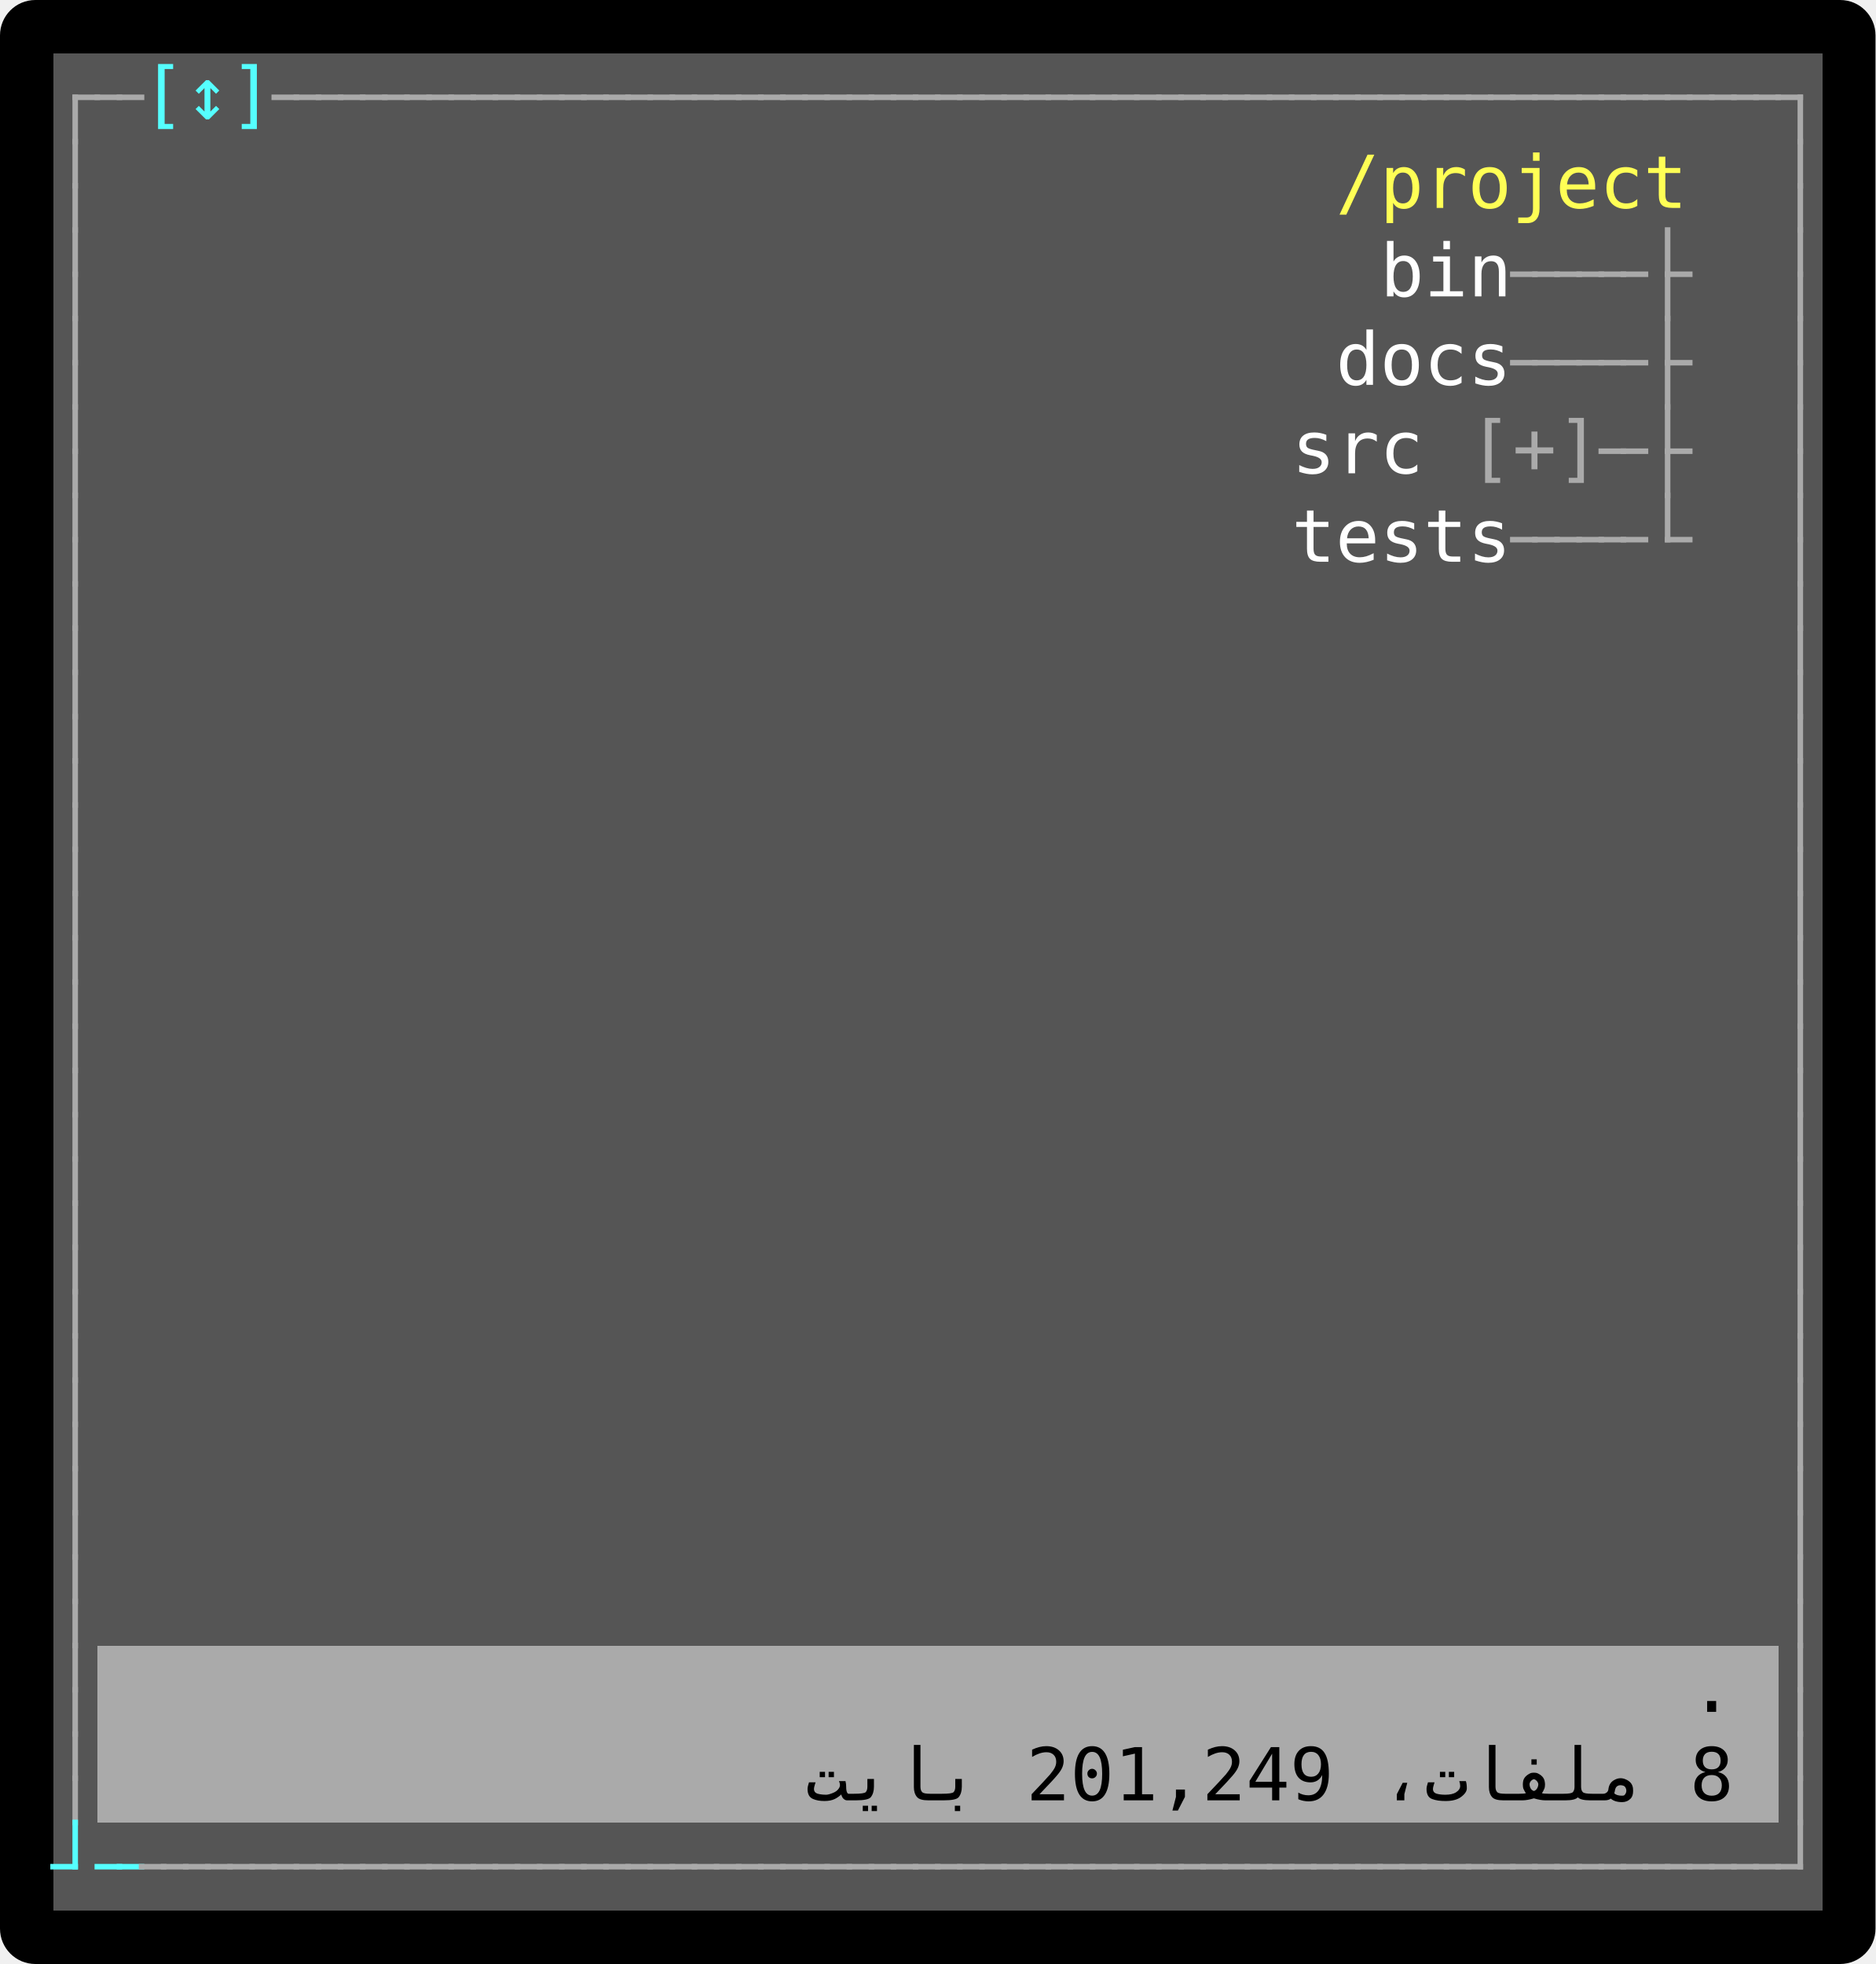
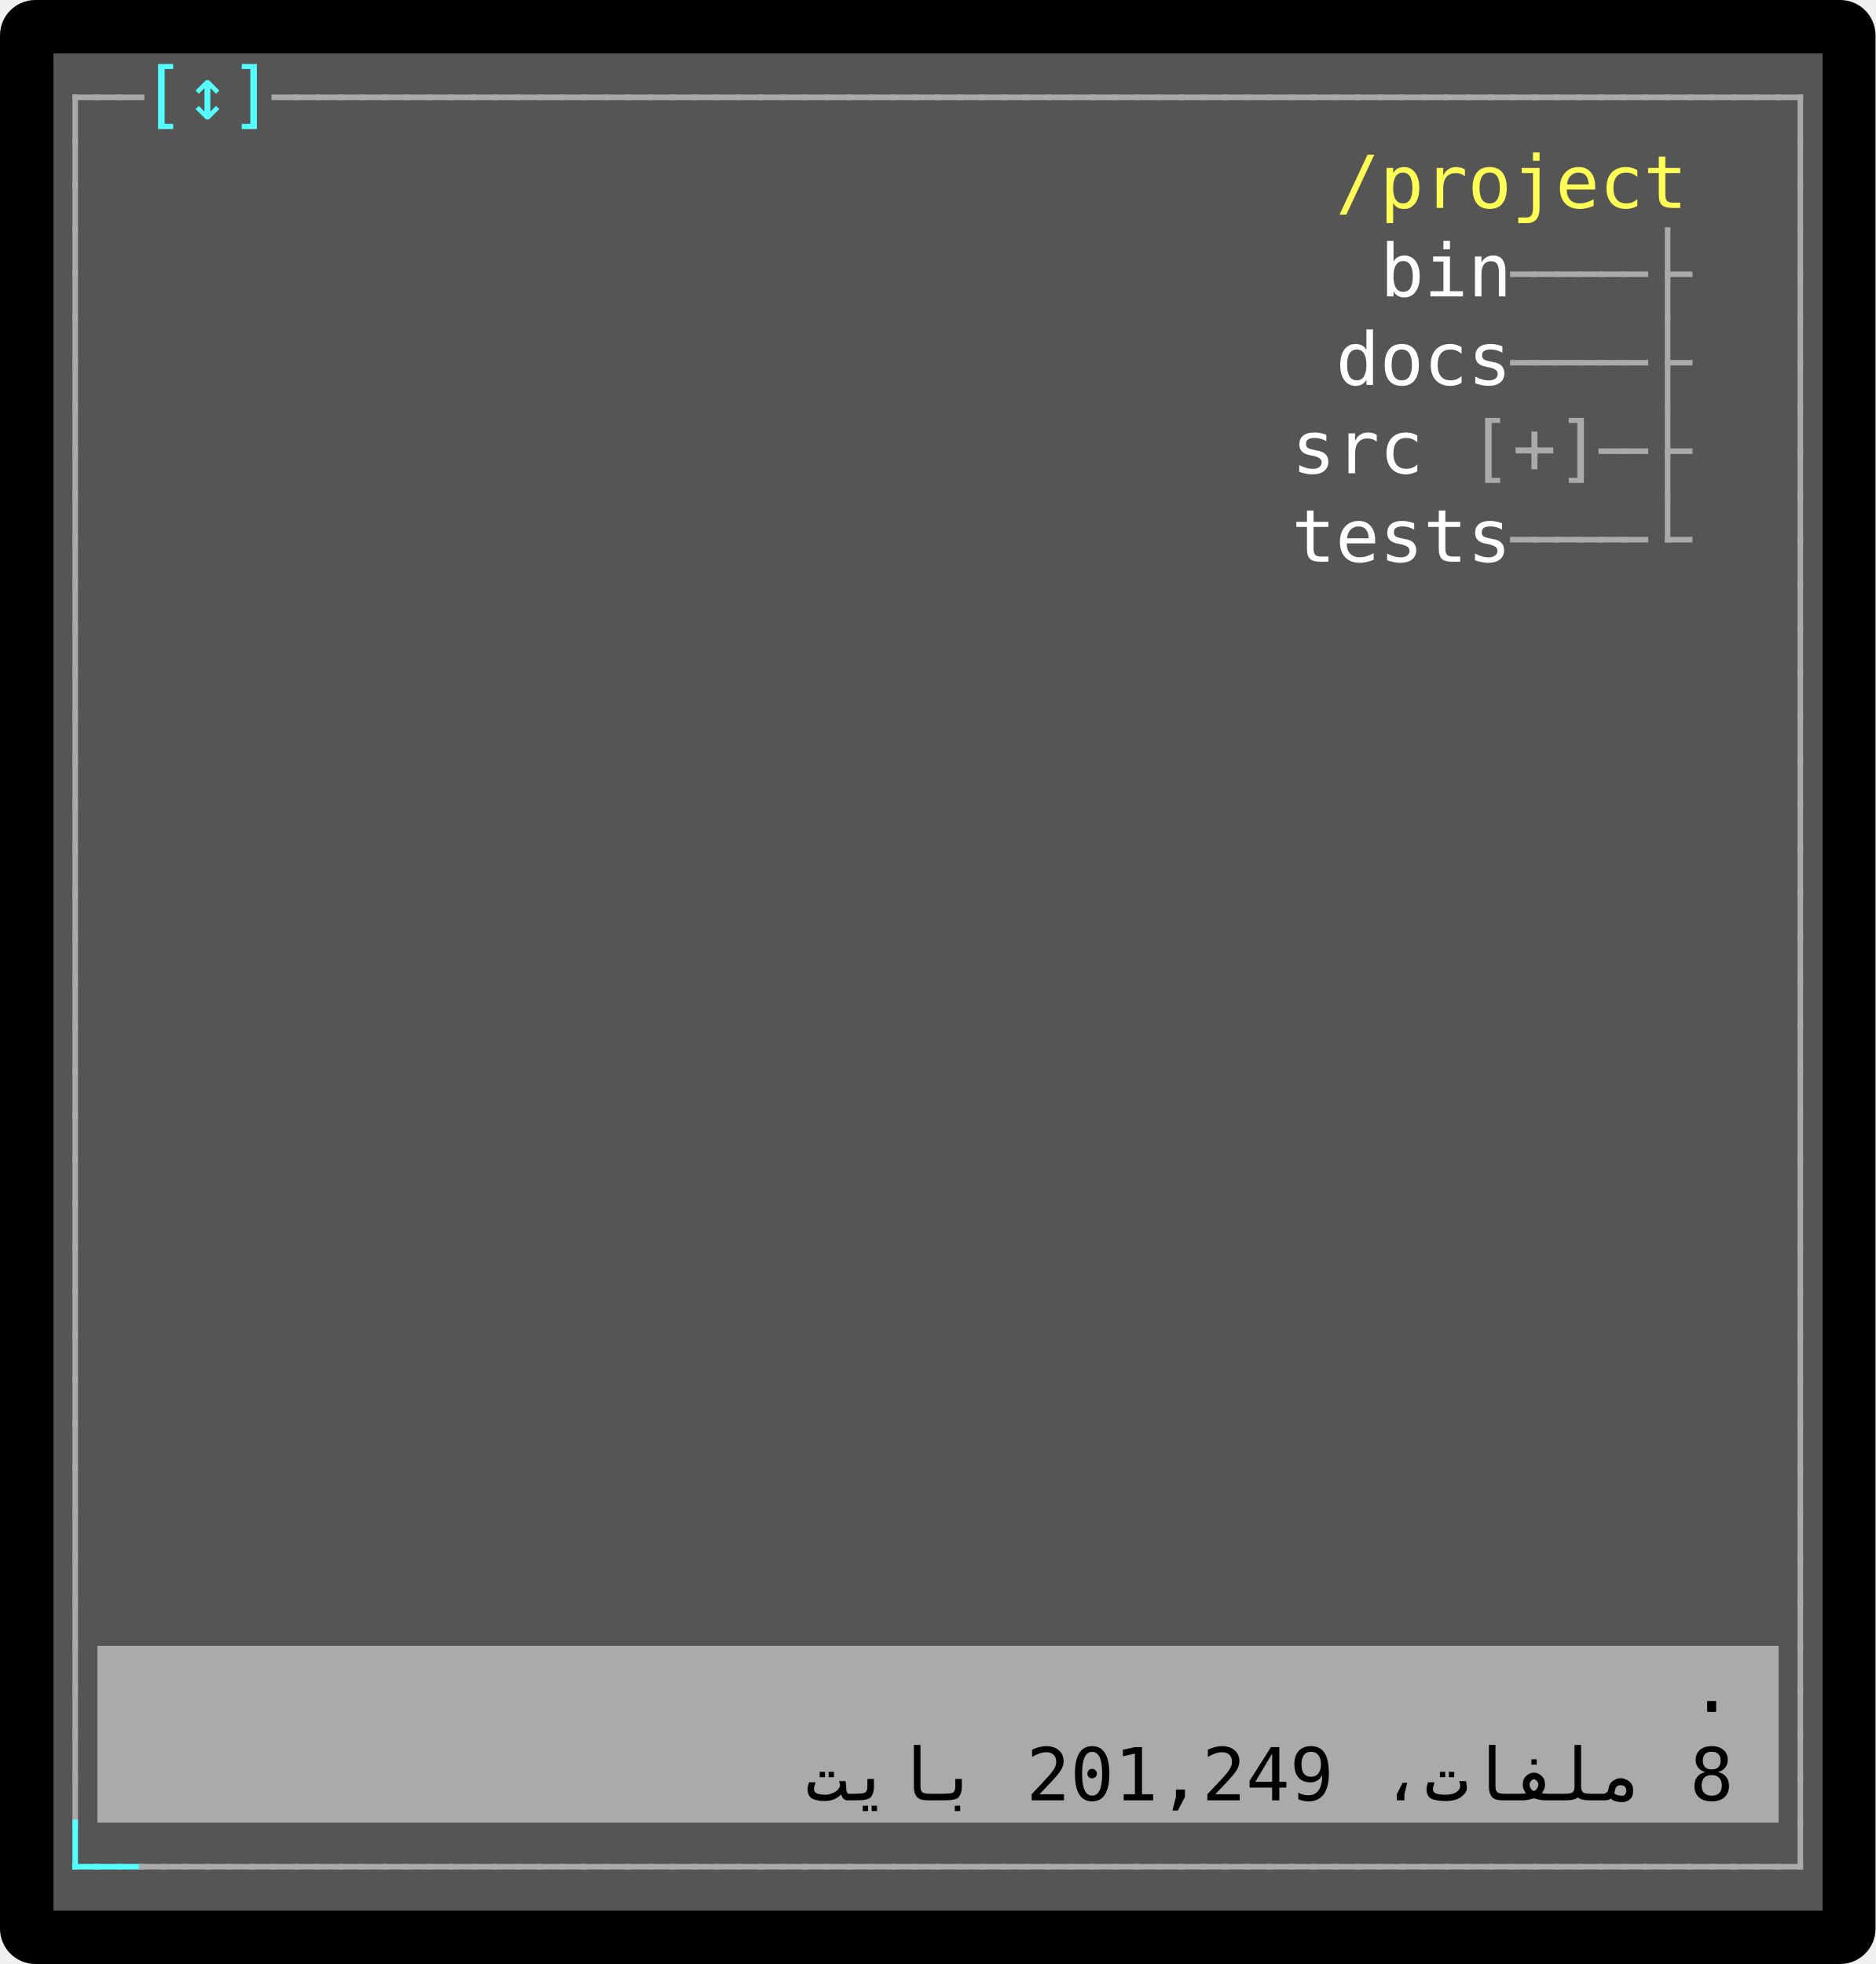
<svg xmlns="http://www.w3.org/2000/svg" width="424" height="444" viewBox="0 0 424 444">
  <rect width="100%" height="100%" rx="8" fill="#000000" />
  <g transform="translate(12 12)">
    <g shape-rendering="crispEdges">
      <rect x="0" y="0" width="400" height="20" fill="#555555" />
      <rect x="0" y="20" width="400" height="20" fill="#555555" />
      <rect x="0" y="40" width="400" height="20" fill="#555555" />
      <rect x="0" y="60" width="400" height="20" fill="#555555" />
      <rect x="0" y="80" width="400" height="20" fill="#555555" />
      <rect x="0" y="100" width="400" height="20" fill="#555555" />
      <rect x="0" y="120" width="400" height="20" fill="#555555" />
      <rect x="0" y="140" width="400" height="20" fill="#555555" />
      <rect x="0" y="160" width="400" height="20" fill="#555555" />
      <rect x="0" y="180" width="400" height="20" fill="#555555" />
      <rect x="0" y="200" width="400" height="20" fill="#555555" />
      <rect x="0" y="220" width="400" height="20" fill="#555555" />
      <rect x="0" y="240" width="400" height="20" fill="#555555" />
      <rect x="0" y="260" width="400" height="20" fill="#555555" />
      <rect x="0" y="280" width="400" height="20" fill="#555555" />
      <rect x="0" y="300" width="400" height="20" fill="#555555" />
      <rect x="0" y="320" width="400" height="20" fill="#555555" />
      <rect x="0" y="340" width="400" height="20" fill="#555555" />
      <rect x="0" y="360" width="10" height="20" fill="#555555" />
      <rect x="10" y="360" width="380" height="20" fill="#aaaaaa" />
      <rect x="390" y="360" width="10" height="20" fill="#555555" />
      <rect x="0" y="380" width="10" height="20" fill="#555555" />
      <rect x="10" y="380" width="380" height="20" fill="#aaaaaa" />
      <rect x="390" y="380" width="10" height="20" fill="#555555" />
      <rect x="0" y="400" width="400" height="20" fill="#555555" />
    </g>
    <g font-family="'DejaVu Sans Mono', 'Cascadia Mono', Menlo, Consolas, 'Liberation Mono', monospace" font-size="16.5">
      <text x="20" y="15" textLength="30" lengthAdjust="spacingAndGlyphs" fill="#55ffff">[↕]</text>
      <text x="290" y="35" textLength="80" lengthAdjust="spacingAndGlyphs" fill="#ffff55">/project</text>
      <text x="300" y="55" textLength="30" lengthAdjust="spacingAndGlyphs" fill="#ffffff">bin</text>
      <text x="290" y="75" textLength="40" lengthAdjust="spacingAndGlyphs" fill="#ffffff">docs</text>
      <text x="280" y="95" textLength="30" lengthAdjust="spacingAndGlyphs" fill="#ffffff">src</text>
      <text x="320" y="95" textLength="30" lengthAdjust="spacingAndGlyphs" fill="#aaaaaa">[+]</text>
      <text x="280" y="115" textLength="50" lengthAdjust="spacingAndGlyphs" fill="#ffffff">tests</text>
      <text x="370" y="375" textLength="10" lengthAdjust="spacingAndGlyphs" fill="#000000">.</text>
      <text x="170" y="395" textLength="40" lengthAdjust="spacingAndGlyphs" unicode-bidi="bidi-override" direction="ltr" fill="#000000">ﺖﻳﺎﺑ</text>
      <text x="220" y="395" textLength="70" lengthAdjust="spacingAndGlyphs" fill="#000000">201,249</text>
      <text x="300" y="395" textLength="60" lengthAdjust="spacingAndGlyphs" unicode-bidi="bidi-override" direction="ltr" fill="#000000">،ﺕﺎﻔﻠﻣ</text>
      <text x="370" y="395" textLength="10" lengthAdjust="spacingAndGlyphs" fill="#000000">8</text>
    </g>
    <g stroke-width="1.25" stroke-linecap="square">
      <line x1="5" y1="10" x2="5" y2="20" stroke="#aaaaaa" />
      <line x1="5" y1="10" x2="10" y2="10" stroke="#aaaaaa" />
      <line x1="15" y1="10" x2="10" y2="10" stroke="#aaaaaa" />
      <line x1="15" y1="10" x2="20" y2="10" stroke="#aaaaaa" />
      <line x1="55" y1="10" x2="50" y2="10" stroke="#aaaaaa" />
      <line x1="55" y1="10" x2="60" y2="10" stroke="#aaaaaa" />
      <line x1="65" y1="10" x2="60" y2="10" stroke="#aaaaaa" />
      <line x1="65" y1="10" x2="70" y2="10" stroke="#aaaaaa" />
      <line x1="75" y1="10" x2="70" y2="10" stroke="#aaaaaa" />
      <line x1="75" y1="10" x2="80" y2="10" stroke="#aaaaaa" />
      <line x1="85" y1="10" x2="80" y2="10" stroke="#aaaaaa" />
      <line x1="85" y1="10" x2="90" y2="10" stroke="#aaaaaa" />
      <line x1="95" y1="10" x2="90" y2="10" stroke="#aaaaaa" />
      <line x1="95" y1="10" x2="100" y2="10" stroke="#aaaaaa" />
      <line x1="105" y1="10" x2="100" y2="10" stroke="#aaaaaa" />
      <line x1="105" y1="10" x2="110" y2="10" stroke="#aaaaaa" />
      <line x1="115" y1="10" x2="110" y2="10" stroke="#aaaaaa" />
      <line x1="115" y1="10" x2="120" y2="10" stroke="#aaaaaa" />
      <line x1="125" y1="10" x2="120" y2="10" stroke="#aaaaaa" />
      <line x1="125" y1="10" x2="130" y2="10" stroke="#aaaaaa" />
      <line x1="135" y1="10" x2="130" y2="10" stroke="#aaaaaa" />
      <line x1="135" y1="10" x2="140" y2="10" stroke="#aaaaaa" />
      <line x1="145" y1="10" x2="140" y2="10" stroke="#aaaaaa" />
      <line x1="145" y1="10" x2="150" y2="10" stroke="#aaaaaa" />
      <line x1="155" y1="10" x2="150" y2="10" stroke="#aaaaaa" />
      <line x1="155" y1="10" x2="160" y2="10" stroke="#aaaaaa" />
      <line x1="165" y1="10" x2="160" y2="10" stroke="#aaaaaa" />
      <line x1="165" y1="10" x2="170" y2="10" stroke="#aaaaaa" />
      <line x1="175" y1="10" x2="170" y2="10" stroke="#aaaaaa" />
      <line x1="175" y1="10" x2="180" y2="10" stroke="#aaaaaa" />
      <line x1="185" y1="10" x2="180" y2="10" stroke="#aaaaaa" />
      <line x1="185" y1="10" x2="190" y2="10" stroke="#aaaaaa" />
      <line x1="195" y1="10" x2="190" y2="10" stroke="#aaaaaa" />
      <line x1="195" y1="10" x2="200" y2="10" stroke="#aaaaaa" />
      <line x1="205" y1="10" x2="200" y2="10" stroke="#aaaaaa" />
      <line x1="205" y1="10" x2="210" y2="10" stroke="#aaaaaa" />
      <line x1="215" y1="10" x2="210" y2="10" stroke="#aaaaaa" />
      <line x1="215" y1="10" x2="220" y2="10" stroke="#aaaaaa" />
      <line x1="225" y1="10" x2="220" y2="10" stroke="#aaaaaa" />
      <line x1="225" y1="10" x2="230" y2="10" stroke="#aaaaaa" />
      <line x1="235" y1="10" x2="230" y2="10" stroke="#aaaaaa" />
      <line x1="235" y1="10" x2="240" y2="10" stroke="#aaaaaa" />
      <line x1="245" y1="10" x2="240" y2="10" stroke="#aaaaaa" />
      <line x1="245" y1="10" x2="250" y2="10" stroke="#aaaaaa" />
      <line x1="255" y1="10" x2="250" y2="10" stroke="#aaaaaa" />
      <line x1="255" y1="10" x2="260" y2="10" stroke="#aaaaaa" />
      <line x1="265" y1="10" x2="260" y2="10" stroke="#aaaaaa" />
      <line x1="265" y1="10" x2="270" y2="10" stroke="#aaaaaa" />
      <line x1="275" y1="10" x2="270" y2="10" stroke="#aaaaaa" />
      <line x1="275" y1="10" x2="280" y2="10" stroke="#aaaaaa" />
      <line x1="285" y1="10" x2="280" y2="10" stroke="#aaaaaa" />
      <line x1="285" y1="10" x2="290" y2="10" stroke="#aaaaaa" />
      <line x1="295" y1="10" x2="290" y2="10" stroke="#aaaaaa" />
      <line x1="295" y1="10" x2="300" y2="10" stroke="#aaaaaa" />
      <line x1="305" y1="10" x2="300" y2="10" stroke="#aaaaaa" />
      <line x1="305" y1="10" x2="310" y2="10" stroke="#aaaaaa" />
      <line x1="315" y1="10" x2="310" y2="10" stroke="#aaaaaa" />
      <line x1="315" y1="10" x2="320" y2="10" stroke="#aaaaaa" />
      <line x1="325" y1="10" x2="320" y2="10" stroke="#aaaaaa" />
      <line x1="325" y1="10" x2="330" y2="10" stroke="#aaaaaa" />
      <line x1="335" y1="10" x2="330" y2="10" stroke="#aaaaaa" />
      <line x1="335" y1="10" x2="340" y2="10" stroke="#aaaaaa" />
      <line x1="345" y1="10" x2="340" y2="10" stroke="#aaaaaa" />
      <line x1="345" y1="10" x2="350" y2="10" stroke="#aaaaaa" />
      <line x1="355" y1="10" x2="350" y2="10" stroke="#aaaaaa" />
      <line x1="355" y1="10" x2="360" y2="10" stroke="#aaaaaa" />
      <line x1="365" y1="10" x2="360" y2="10" stroke="#aaaaaa" />
      <line x1="365" y1="10" x2="370" y2="10" stroke="#aaaaaa" />
      <line x1="375" y1="10" x2="370" y2="10" stroke="#aaaaaa" />
      <line x1="375" y1="10" x2="380" y2="10" stroke="#aaaaaa" />
      <line x1="385" y1="10" x2="380" y2="10" stroke="#aaaaaa" />
      <line x1="385" y1="10" x2="390" y2="10" stroke="#aaaaaa" />
      <line x1="395" y1="10" x2="395" y2="20" stroke="#aaaaaa" />
      <line x1="395" y1="10" x2="390" y2="10" stroke="#aaaaaa" />
      <line x1="5" y1="30" x2="5" y2="20" stroke="#aaaaaa" />
      <line x1="5" y1="30" x2="5" y2="40" stroke="#aaaaaa" />
      <line x1="395" y1="30" x2="395" y2="20" stroke="#aaaaaa" />
      <line x1="395" y1="30" x2="395" y2="40" stroke="#aaaaaa" />
      <line x1="5" y1="50" x2="5" y2="40" stroke="#aaaaaa" />
      <line x1="5" y1="50" x2="5" y2="60" stroke="#aaaaaa" />
      <line x1="335" y1="50" x2="330" y2="50" stroke="#aaaaaa" />
      <line x1="335" y1="50" x2="340" y2="50" stroke="#aaaaaa" />
      <line x1="345" y1="50" x2="340" y2="50" stroke="#aaaaaa" />
      <line x1="345" y1="50" x2="350" y2="50" stroke="#aaaaaa" />
      <line x1="355" y1="50" x2="350" y2="50" stroke="#aaaaaa" />
      <line x1="355" y1="50" x2="360" y2="50" stroke="#aaaaaa" />
      <line x1="365" y1="50" x2="365" y2="40" stroke="#aaaaaa" />
      <line x1="365" y1="50" x2="365" y2="60" stroke="#aaaaaa" />
      <line x1="365" y1="50" x2="370" y2="50" stroke="#aaaaaa" />
      <line x1="395" y1="50" x2="395" y2="40" stroke="#aaaaaa" />
      <line x1="395" y1="50" x2="395" y2="60" stroke="#aaaaaa" />
      <line x1="5" y1="70" x2="5" y2="60" stroke="#aaaaaa" />
      <line x1="5" y1="70" x2="5" y2="80" stroke="#aaaaaa" />
      <line x1="335" y1="70" x2="330" y2="70" stroke="#aaaaaa" />
      <line x1="335" y1="70" x2="340" y2="70" stroke="#aaaaaa" />
      <line x1="345" y1="70" x2="340" y2="70" stroke="#aaaaaa" />
      <line x1="345" y1="70" x2="350" y2="70" stroke="#aaaaaa" />
      <line x1="355" y1="70" x2="350" y2="70" stroke="#aaaaaa" />
      <line x1="355" y1="70" x2="360" y2="70" stroke="#aaaaaa" />
      <line x1="365" y1="70" x2="365" y2="60" stroke="#aaaaaa" />
      <line x1="365" y1="70" x2="365" y2="80" stroke="#aaaaaa" />
      <line x1="365" y1="70" x2="370" y2="70" stroke="#aaaaaa" />
      <line x1="395" y1="70" x2="395" y2="60" stroke="#aaaaaa" />
      <line x1="395" y1="70" x2="395" y2="80" stroke="#aaaaaa" />
      <line x1="5" y1="90" x2="5" y2="80" stroke="#aaaaaa" />
      <line x1="5" y1="90" x2="5" y2="100" stroke="#aaaaaa" />
      <line x1="355" y1="90" x2="350" y2="90" stroke="#aaaaaa" />
      <line x1="355" y1="90" x2="360" y2="90" stroke="#aaaaaa" />
      <line x1="365" y1="90" x2="365" y2="80" stroke="#aaaaaa" />
      <line x1="365" y1="90" x2="365" y2="100" stroke="#aaaaaa" />
      <line x1="365" y1="90" x2="370" y2="90" stroke="#aaaaaa" />
      <line x1="395" y1="90" x2="395" y2="80" stroke="#aaaaaa" />
      <line x1="395" y1="90" x2="395" y2="100" stroke="#aaaaaa" />
      <line x1="5" y1="110" x2="5" y2="100" stroke="#aaaaaa" />
      <line x1="5" y1="110" x2="5" y2="120" stroke="#aaaaaa" />
      <line x1="335" y1="110" x2="330" y2="110" stroke="#aaaaaa" />
      <line x1="335" y1="110" x2="340" y2="110" stroke="#aaaaaa" />
      <line x1="345" y1="110" x2="340" y2="110" stroke="#aaaaaa" />
      <line x1="345" y1="110" x2="350" y2="110" stroke="#aaaaaa" />
      <line x1="355" y1="110" x2="350" y2="110" stroke="#aaaaaa" />
      <line x1="355" y1="110" x2="360" y2="110" stroke="#aaaaaa" />
      <line x1="365" y1="110" x2="365" y2="100" stroke="#aaaaaa" />
      <line x1="365" y1="110" x2="370" y2="110" stroke="#aaaaaa" />
      <line x1="395" y1="110" x2="395" y2="100" stroke="#aaaaaa" />
      <line x1="395" y1="110" x2="395" y2="120" stroke="#aaaaaa" />
      <line x1="5" y1="130" x2="5" y2="120" stroke="#aaaaaa" />
      <line x1="5" y1="130" x2="5" y2="140" stroke="#aaaaaa" />
      <line x1="395" y1="130" x2="395" y2="120" stroke="#aaaaaa" />
      <line x1="395" y1="130" x2="395" y2="140" stroke="#aaaaaa" />
      <line x1="5" y1="150" x2="5" y2="140" stroke="#aaaaaa" />
      <line x1="5" y1="150" x2="5" y2="160" stroke="#aaaaaa" />
      <line x1="395" y1="150" x2="395" y2="140" stroke="#aaaaaa" />
      <line x1="395" y1="150" x2="395" y2="160" stroke="#aaaaaa" />
      <line x1="5" y1="170" x2="5" y2="160" stroke="#aaaaaa" />
      <line x1="5" y1="170" x2="5" y2="180" stroke="#aaaaaa" />
      <line x1="395" y1="170" x2="395" y2="160" stroke="#aaaaaa" />
      <line x1="395" y1="170" x2="395" y2="180" stroke="#aaaaaa" />
      <line x1="5" y1="190" x2="5" y2="180" stroke="#aaaaaa" />
      <line x1="5" y1="190" x2="5" y2="200" stroke="#aaaaaa" />
      <line x1="395" y1="190" x2="395" y2="180" stroke="#aaaaaa" />
      <line x1="395" y1="190" x2="395" y2="200" stroke="#aaaaaa" />
      <line x1="5" y1="210" x2="5" y2="200" stroke="#aaaaaa" />
      <line x1="5" y1="210" x2="5" y2="220" stroke="#aaaaaa" />
      <line x1="395" y1="210" x2="395" y2="200" stroke="#aaaaaa" />
      <line x1="395" y1="210" x2="395" y2="220" stroke="#aaaaaa" />
      <line x1="5" y1="230" x2="5" y2="220" stroke="#aaaaaa" />
      <line x1="5" y1="230" x2="5" y2="240" stroke="#aaaaaa" />
      <line x1="395" y1="230" x2="395" y2="220" stroke="#aaaaaa" />
      <line x1="395" y1="230" x2="395" y2="240" stroke="#aaaaaa" />
      <line x1="5" y1="250" x2="5" y2="240" stroke="#aaaaaa" />
      <line x1="5" y1="250" x2="5" y2="260" stroke="#aaaaaa" />
      <line x1="395" y1="250" x2="395" y2="240" stroke="#aaaaaa" />
      <line x1="395" y1="250" x2="395" y2="260" stroke="#aaaaaa" />
      <line x1="5" y1="270" x2="5" y2="260" stroke="#aaaaaa" />
      <line x1="5" y1="270" x2="5" y2="280" stroke="#aaaaaa" />
      <line x1="395" y1="270" x2="395" y2="260" stroke="#aaaaaa" />
      <line x1="395" y1="270" x2="395" y2="280" stroke="#aaaaaa" />
      <line x1="5" y1="290" x2="5" y2="280" stroke="#aaaaaa" />
      <line x1="5" y1="290" x2="5" y2="300" stroke="#aaaaaa" />
      <line x1="395" y1="290" x2="395" y2="280" stroke="#aaaaaa" />
      <line x1="395" y1="290" x2="395" y2="300" stroke="#aaaaaa" />
      <line x1="5" y1="310" x2="5" y2="300" stroke="#aaaaaa" />
      <line x1="5" y1="310" x2="5" y2="320" stroke="#aaaaaa" />
      <line x1="395" y1="310" x2="395" y2="300" stroke="#aaaaaa" />
      <line x1="395" y1="310" x2="395" y2="320" stroke="#aaaaaa" />
      <line x1="5" y1="330" x2="5" y2="320" stroke="#aaaaaa" />
      <line x1="5" y1="330" x2="5" y2="340" stroke="#aaaaaa" />
      <line x1="395" y1="330" x2="395" y2="320" stroke="#aaaaaa" />
      <line x1="395" y1="330" x2="395" y2="340" stroke="#aaaaaa" />
      <line x1="5" y1="350" x2="5" y2="340" stroke="#aaaaaa" />
      <line x1="5" y1="350" x2="5" y2="360" stroke="#aaaaaa" />
      <line x1="395" y1="350" x2="395" y2="340" stroke="#aaaaaa" />
      <line x1="395" y1="350" x2="395" y2="360" stroke="#aaaaaa" />
      <line x1="5" y1="370" x2="5" y2="360" stroke="#aaaaaa" />
      <line x1="5" y1="370" x2="5" y2="380" stroke="#aaaaaa" />
      <line x1="395" y1="370" x2="395" y2="360" stroke="#aaaaaa" />
      <line x1="395" y1="370" x2="395" y2="380" stroke="#aaaaaa" />
      <line x1="5" y1="390" x2="5" y2="380" stroke="#aaaaaa" />
      <line x1="5" y1="390" x2="5" y2="400" stroke="#aaaaaa" />
      <line x1="395" y1="390" x2="395" y2="380" stroke="#aaaaaa" />
      <line x1="395" y1="390" x2="395" y2="400" stroke="#aaaaaa" />
      <line x1="5" y1="410" x2="5" y2="400" stroke="#55ffff" />
-       <line x1="5" y1="410" x2="0" y2="410" stroke="#55ffff" />
+       <line x1="5" y1="410" x2="10" y2="410" stroke="#55ffff" />
      <line x1="15" y1="410" x2="10" y2="410" stroke="#55ffff" />
      <line x1="15" y1="410" x2="20" y2="410" stroke="#55ffff" />
      <line x1="25" y1="410" x2="20" y2="410" stroke="#aaaaaa" />
      <line x1="25" y1="410" x2="30" y2="410" stroke="#aaaaaa" />
      <line x1="35" y1="410" x2="30" y2="410" stroke="#aaaaaa" />
      <line x1="35" y1="410" x2="40" y2="410" stroke="#aaaaaa" />
      <line x1="45" y1="410" x2="40" y2="410" stroke="#aaaaaa" />
      <line x1="45" y1="410" x2="50" y2="410" stroke="#aaaaaa" />
      <line x1="55" y1="410" x2="50" y2="410" stroke="#aaaaaa" />
      <line x1="55" y1="410" x2="60" y2="410" stroke="#aaaaaa" />
      <line x1="65" y1="410" x2="60" y2="410" stroke="#aaaaaa" />
      <line x1="65" y1="410" x2="70" y2="410" stroke="#aaaaaa" />
      <line x1="75" y1="410" x2="70" y2="410" stroke="#aaaaaa" />
      <line x1="75" y1="410" x2="80" y2="410" stroke="#aaaaaa" />
      <line x1="85" y1="410" x2="80" y2="410" stroke="#aaaaaa" />
      <line x1="85" y1="410" x2="90" y2="410" stroke="#aaaaaa" />
      <line x1="95" y1="410" x2="90" y2="410" stroke="#aaaaaa" />
      <line x1="95" y1="410" x2="100" y2="410" stroke="#aaaaaa" />
      <line x1="105" y1="410" x2="100" y2="410" stroke="#aaaaaa" />
      <line x1="105" y1="410" x2="110" y2="410" stroke="#aaaaaa" />
      <line x1="115" y1="410" x2="110" y2="410" stroke="#aaaaaa" />
      <line x1="115" y1="410" x2="120" y2="410" stroke="#aaaaaa" />
      <line x1="125" y1="410" x2="120" y2="410" stroke="#aaaaaa" />
      <line x1="125" y1="410" x2="130" y2="410" stroke="#aaaaaa" />
      <line x1="135" y1="410" x2="130" y2="410" stroke="#aaaaaa" />
      <line x1="135" y1="410" x2="140" y2="410" stroke="#aaaaaa" />
      <line x1="145" y1="410" x2="140" y2="410" stroke="#aaaaaa" />
      <line x1="145" y1="410" x2="150" y2="410" stroke="#aaaaaa" />
      <line x1="155" y1="410" x2="150" y2="410" stroke="#aaaaaa" />
      <line x1="155" y1="410" x2="160" y2="410" stroke="#aaaaaa" />
      <line x1="165" y1="410" x2="160" y2="410" stroke="#aaaaaa" />
      <line x1="165" y1="410" x2="170" y2="410" stroke="#aaaaaa" />
      <line x1="175" y1="410" x2="170" y2="410" stroke="#aaaaaa" />
      <line x1="175" y1="410" x2="180" y2="410" stroke="#aaaaaa" />
      <line x1="185" y1="410" x2="180" y2="410" stroke="#aaaaaa" />
      <line x1="185" y1="410" x2="190" y2="410" stroke="#aaaaaa" />
      <line x1="195" y1="410" x2="190" y2="410" stroke="#aaaaaa" />
      <line x1="195" y1="410" x2="200" y2="410" stroke="#aaaaaa" />
      <line x1="205" y1="410" x2="200" y2="410" stroke="#aaaaaa" />
      <line x1="205" y1="410" x2="210" y2="410" stroke="#aaaaaa" />
      <line x1="215" y1="410" x2="210" y2="410" stroke="#aaaaaa" />
      <line x1="215" y1="410" x2="220" y2="410" stroke="#aaaaaa" />
      <line x1="225" y1="410" x2="220" y2="410" stroke="#aaaaaa" />
      <line x1="225" y1="410" x2="230" y2="410" stroke="#aaaaaa" />
      <line x1="235" y1="410" x2="230" y2="410" stroke="#aaaaaa" />
      <line x1="235" y1="410" x2="240" y2="410" stroke="#aaaaaa" />
      <line x1="245" y1="410" x2="240" y2="410" stroke="#aaaaaa" />
      <line x1="245" y1="410" x2="250" y2="410" stroke="#aaaaaa" />
      <line x1="255" y1="410" x2="250" y2="410" stroke="#aaaaaa" />
      <line x1="255" y1="410" x2="260" y2="410" stroke="#aaaaaa" />
      <line x1="265" y1="410" x2="260" y2="410" stroke="#aaaaaa" />
      <line x1="265" y1="410" x2="270" y2="410" stroke="#aaaaaa" />
      <line x1="275" y1="410" x2="270" y2="410" stroke="#aaaaaa" />
      <line x1="275" y1="410" x2="280" y2="410" stroke="#aaaaaa" />
      <line x1="285" y1="410" x2="280" y2="410" stroke="#aaaaaa" />
      <line x1="285" y1="410" x2="290" y2="410" stroke="#aaaaaa" />
      <line x1="295" y1="410" x2="290" y2="410" stroke="#aaaaaa" />
      <line x1="295" y1="410" x2="300" y2="410" stroke="#aaaaaa" />
      <line x1="305" y1="410" x2="300" y2="410" stroke="#aaaaaa" />
      <line x1="305" y1="410" x2="310" y2="410" stroke="#aaaaaa" />
      <line x1="315" y1="410" x2="310" y2="410" stroke="#aaaaaa" />
      <line x1="315" y1="410" x2="320" y2="410" stroke="#aaaaaa" />
      <line x1="325" y1="410" x2="320" y2="410" stroke="#aaaaaa" />
      <line x1="325" y1="410" x2="330" y2="410" stroke="#aaaaaa" />
      <line x1="335" y1="410" x2="330" y2="410" stroke="#aaaaaa" />
      <line x1="335" y1="410" x2="340" y2="410" stroke="#aaaaaa" />
      <line x1="345" y1="410" x2="340" y2="410" stroke="#aaaaaa" />
      <line x1="345" y1="410" x2="350" y2="410" stroke="#aaaaaa" />
      <line x1="355" y1="410" x2="350" y2="410" stroke="#aaaaaa" />
      <line x1="355" y1="410" x2="360" y2="410" stroke="#aaaaaa" />
      <line x1="365" y1="410" x2="360" y2="410" stroke="#aaaaaa" />
      <line x1="365" y1="410" x2="370" y2="410" stroke="#aaaaaa" />
      <line x1="375" y1="410" x2="370" y2="410" stroke="#aaaaaa" />
      <line x1="375" y1="410" x2="380" y2="410" stroke="#aaaaaa" />
      <line x1="385" y1="410" x2="380" y2="410" stroke="#aaaaaa" />
      <line x1="385" y1="410" x2="390" y2="410" stroke="#aaaaaa" />
      <line x1="395" y1="410" x2="395" y2="400" stroke="#aaaaaa" />
      <line x1="395" y1="410" x2="390" y2="410" stroke="#aaaaaa" />
    </g>
  </g>
</svg>
